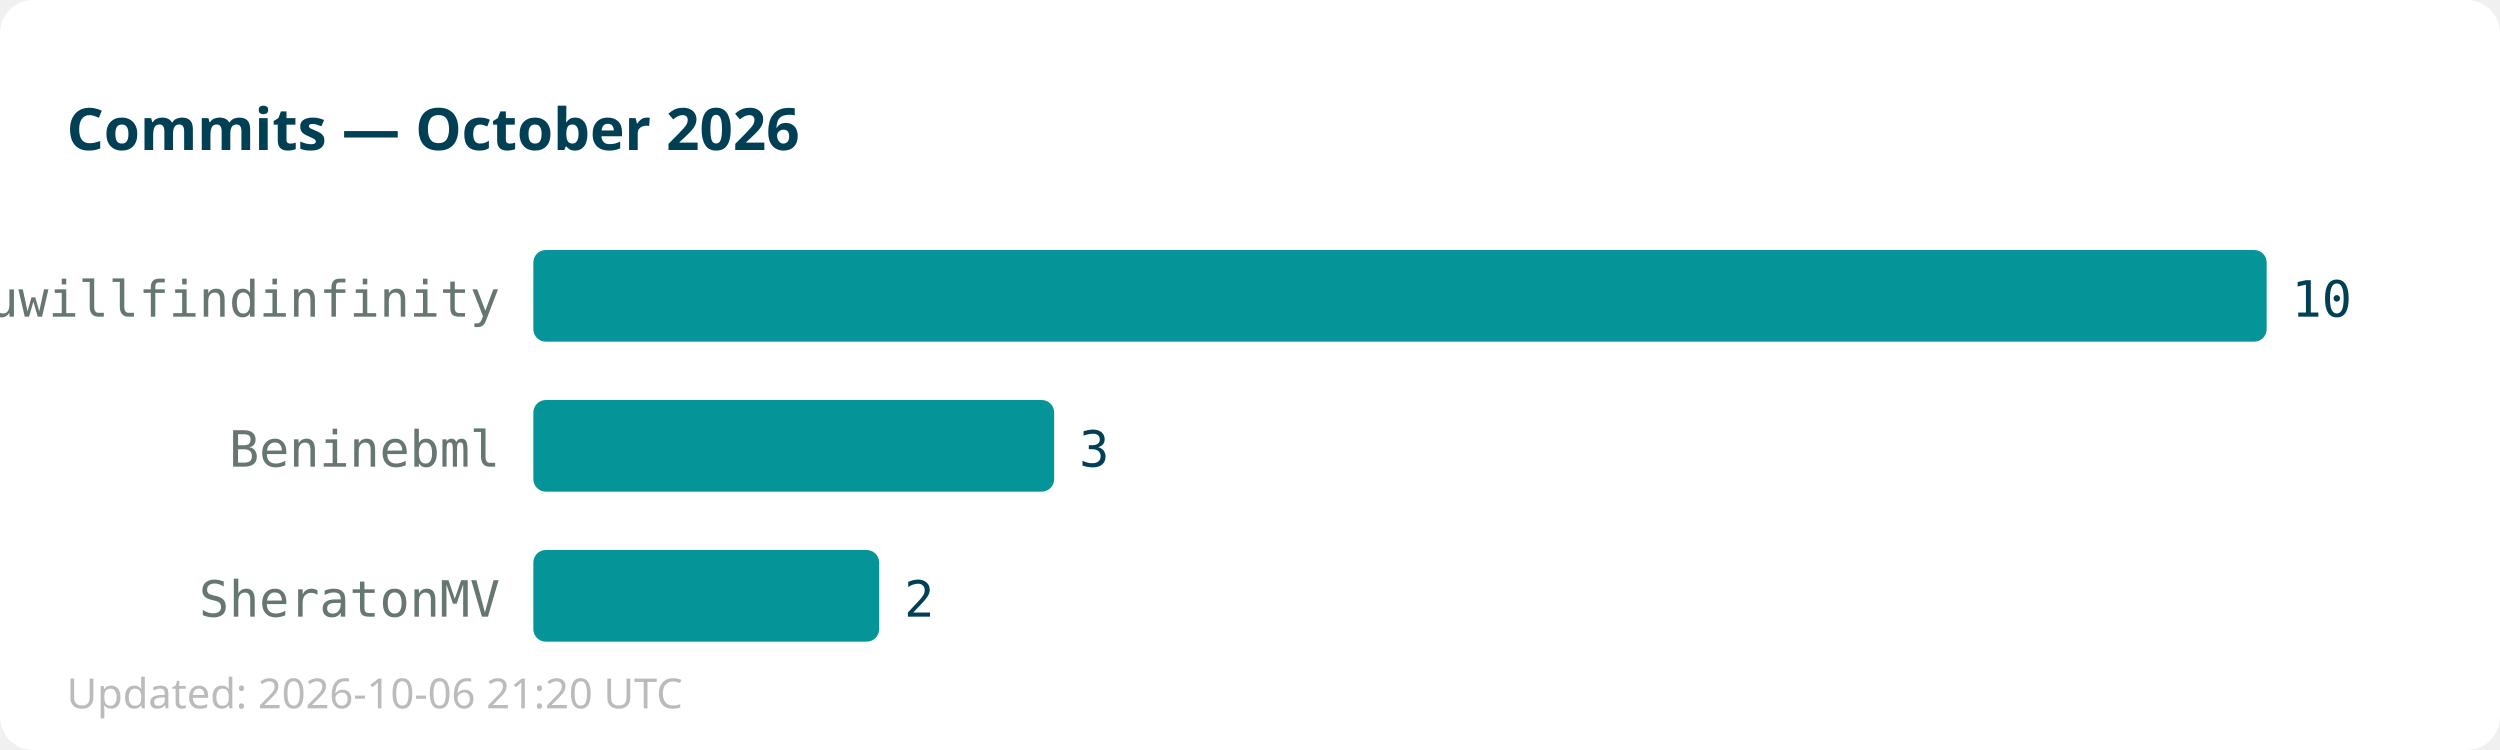
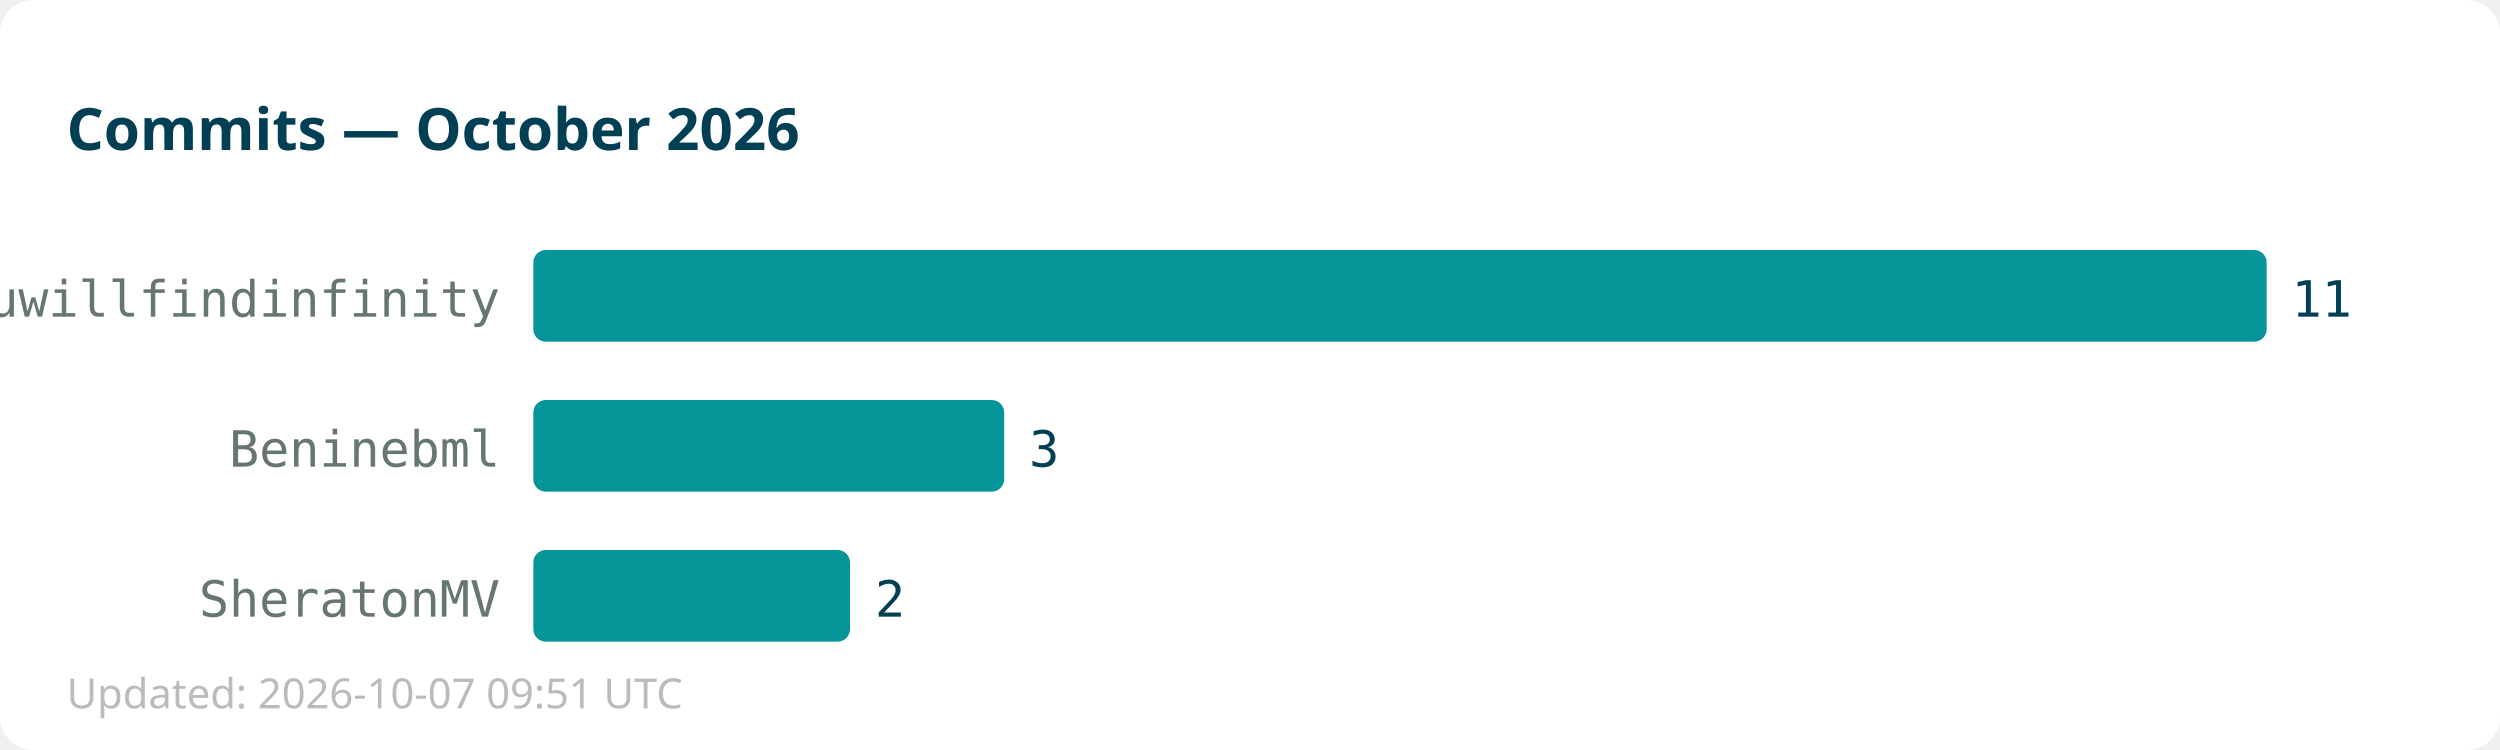
<svg xmlns="http://www.w3.org/2000/svg" width="600" height="180">
  <rect width="600" height="180" fill="#ffffff" rx="8" />
  <text x="16" y="36" font-family="sans-serif" font-size="14" font-weight="bold" fill="#013f54">Commits — October 2026</text>
  <text x="120" y="76" text-anchor="end" font-family="monospace" font-size="12" fill="#667672">youwillfindinfinity</text>
  <rect x="128" y="60" width="416" height="22" fill="#059598" rx="3" />
-   <text x="550" y="76" font-family="monospace" font-size="12" fill="#013f54">10</text>
+   <text x="550" y="76" font-family="monospace" font-size="12" fill="#013f54">11</text>
  <text x="120" y="112" text-anchor="end" font-family="monospace" font-size="12" fill="#667672">Beninebml</text>
-   <rect x="128" y="96" width="125" height="22" fill="#059598" rx="3" />
-   <text x="259" y="112" font-family="monospace" font-size="12" fill="#013f54">3</text>
+   <rect x="128" y="96" width="113" height="22" fill="#059598" rx="3" />
+   <text x="247" y="112" font-family="monospace" font-size="12" fill="#013f54">3</text>
  <text x="120" y="148" text-anchor="end" font-family="monospace" font-size="12" fill="#667672">SheratonMV</text>
-   <rect x="128" y="132" width="83" height="22" fill="#059598" rx="3" />
-   <text x="217" y="148" font-family="monospace" font-size="12" fill="#013f54">2</text>
-   <text x="16" y="170" font-family="sans-serif" font-size="10" fill="#bbbbbb">Updated: 2026-10-06 21:20 UTC</text>
+   <rect x="128" y="132" width="76" height="22" fill="#059598" rx="3" />
+   <text x="210" y="148" font-family="monospace" font-size="12" fill="#013f54">2</text>
+   <text x="16" y="170" font-family="sans-serif" font-size="10" fill="#bbbbbb">Updated: 2026-10-07 09:51 UTC</text>
</svg>
